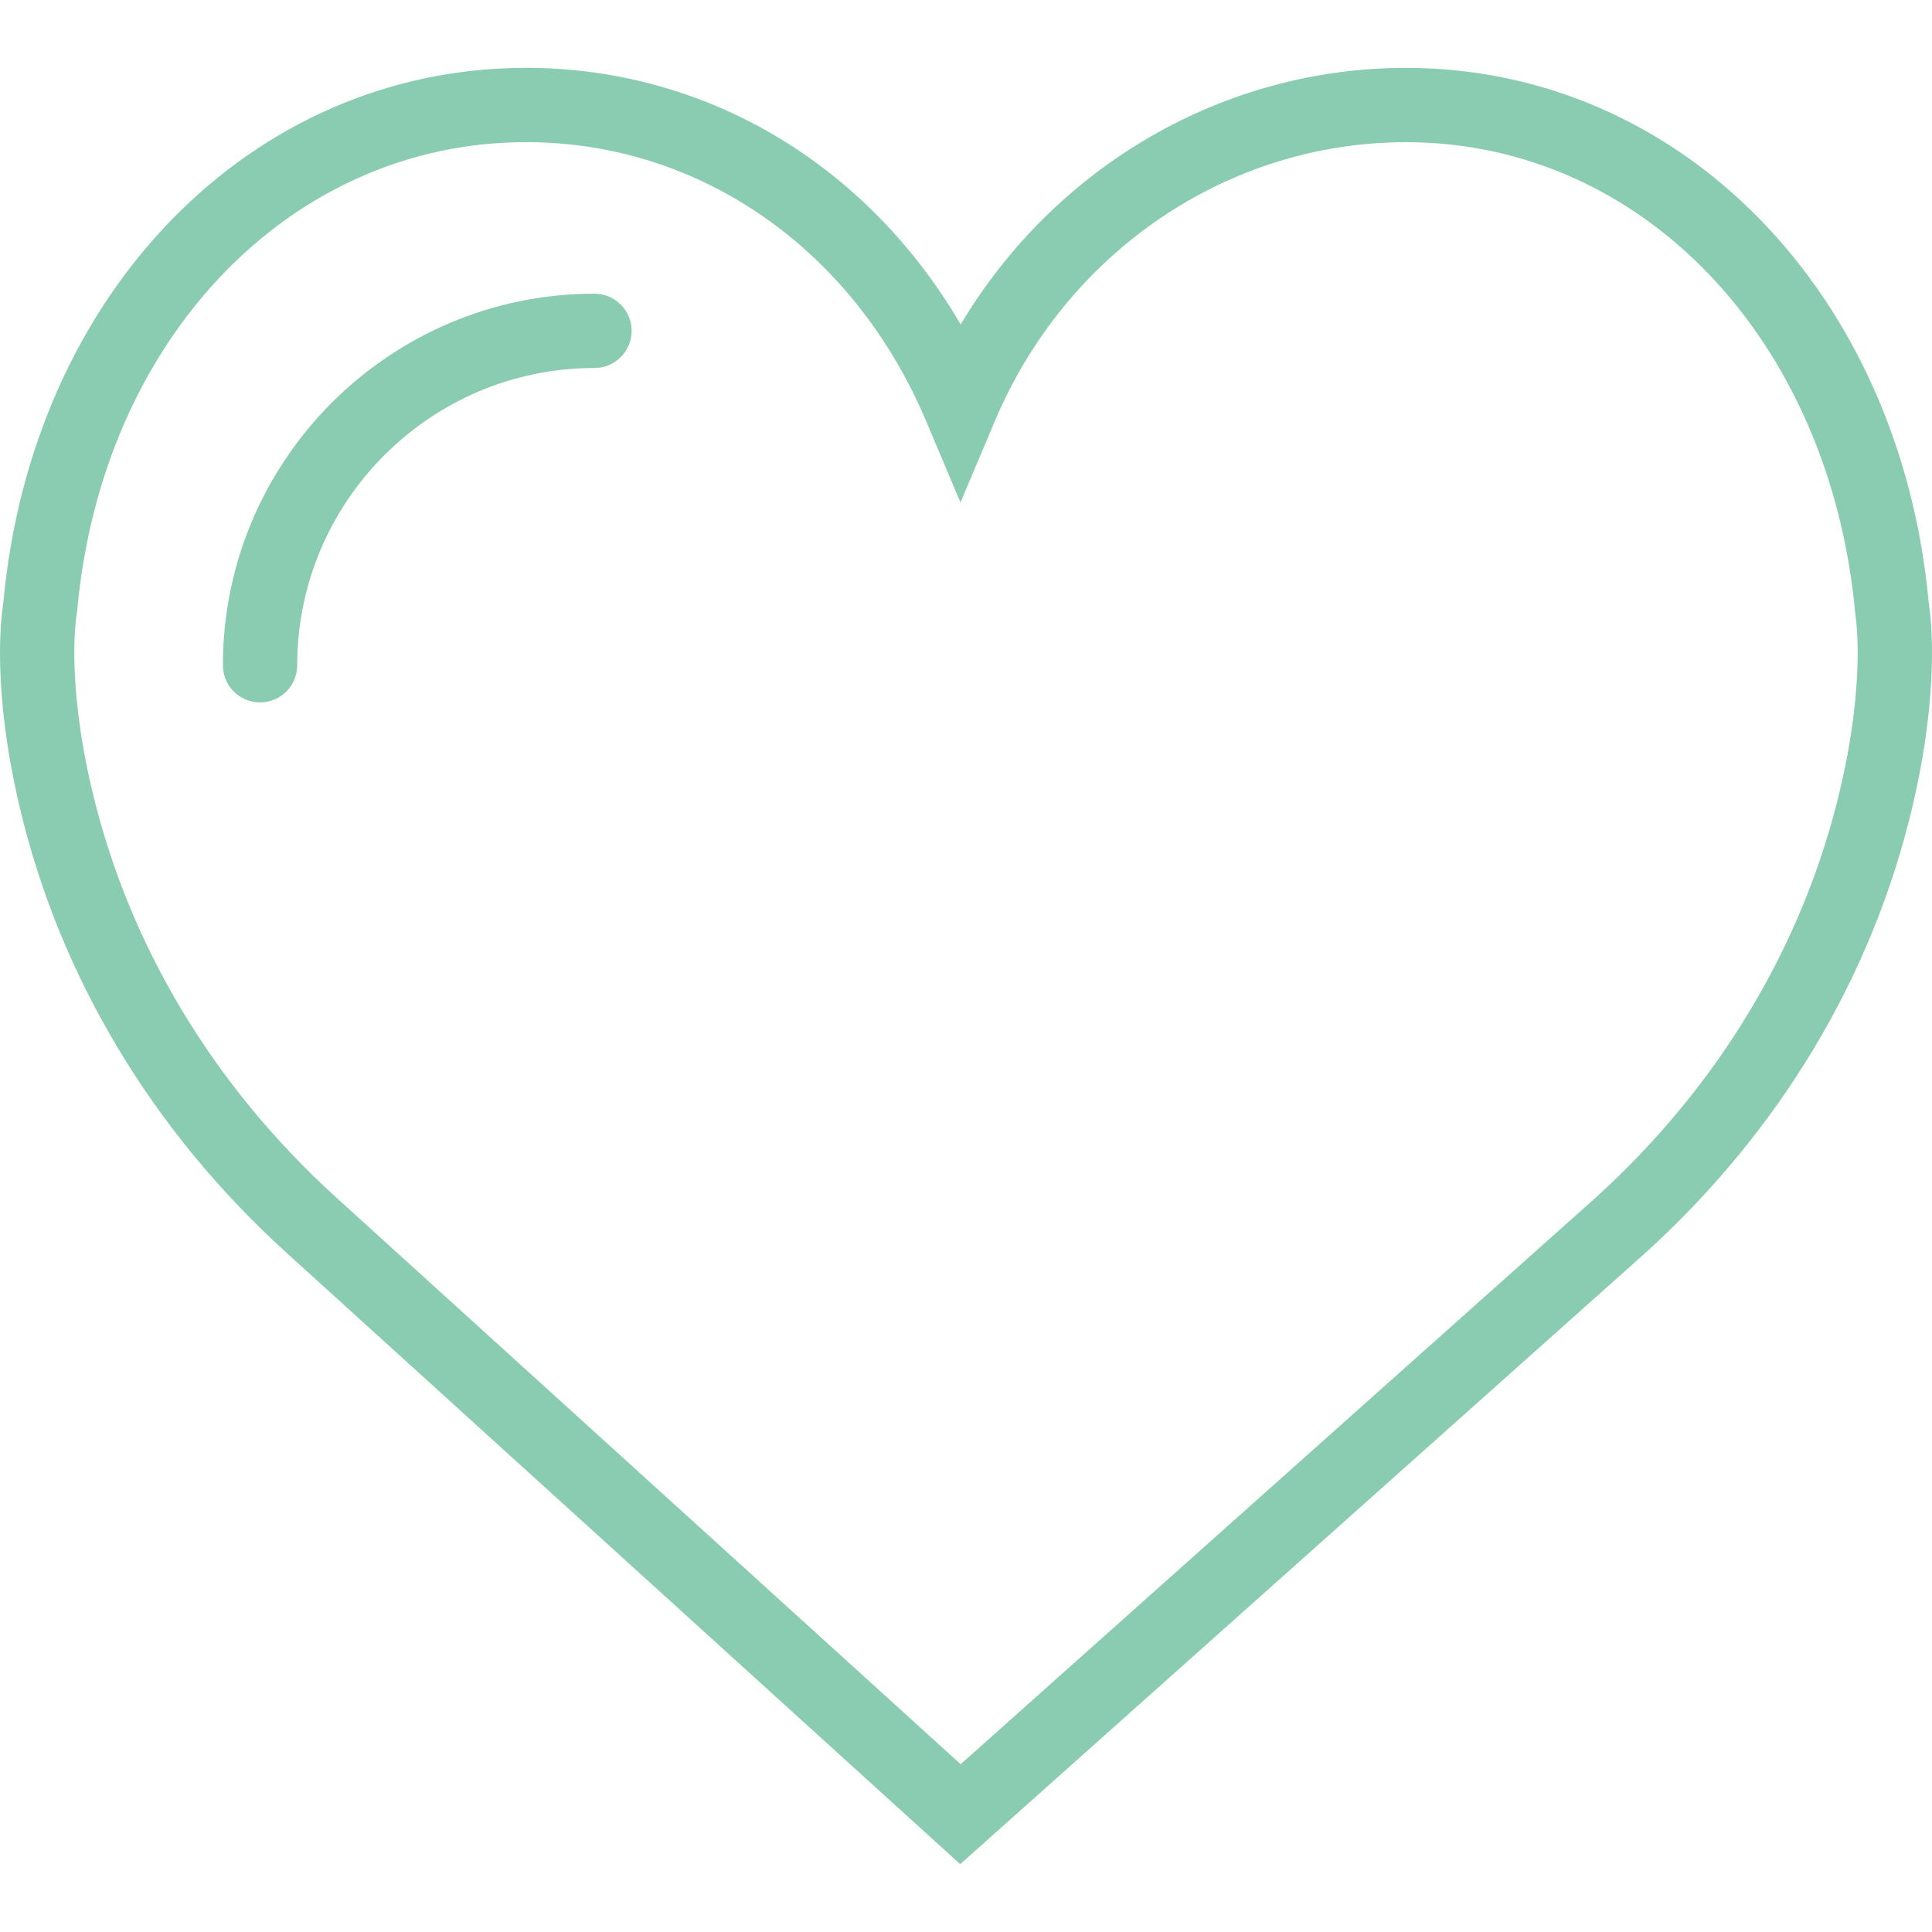
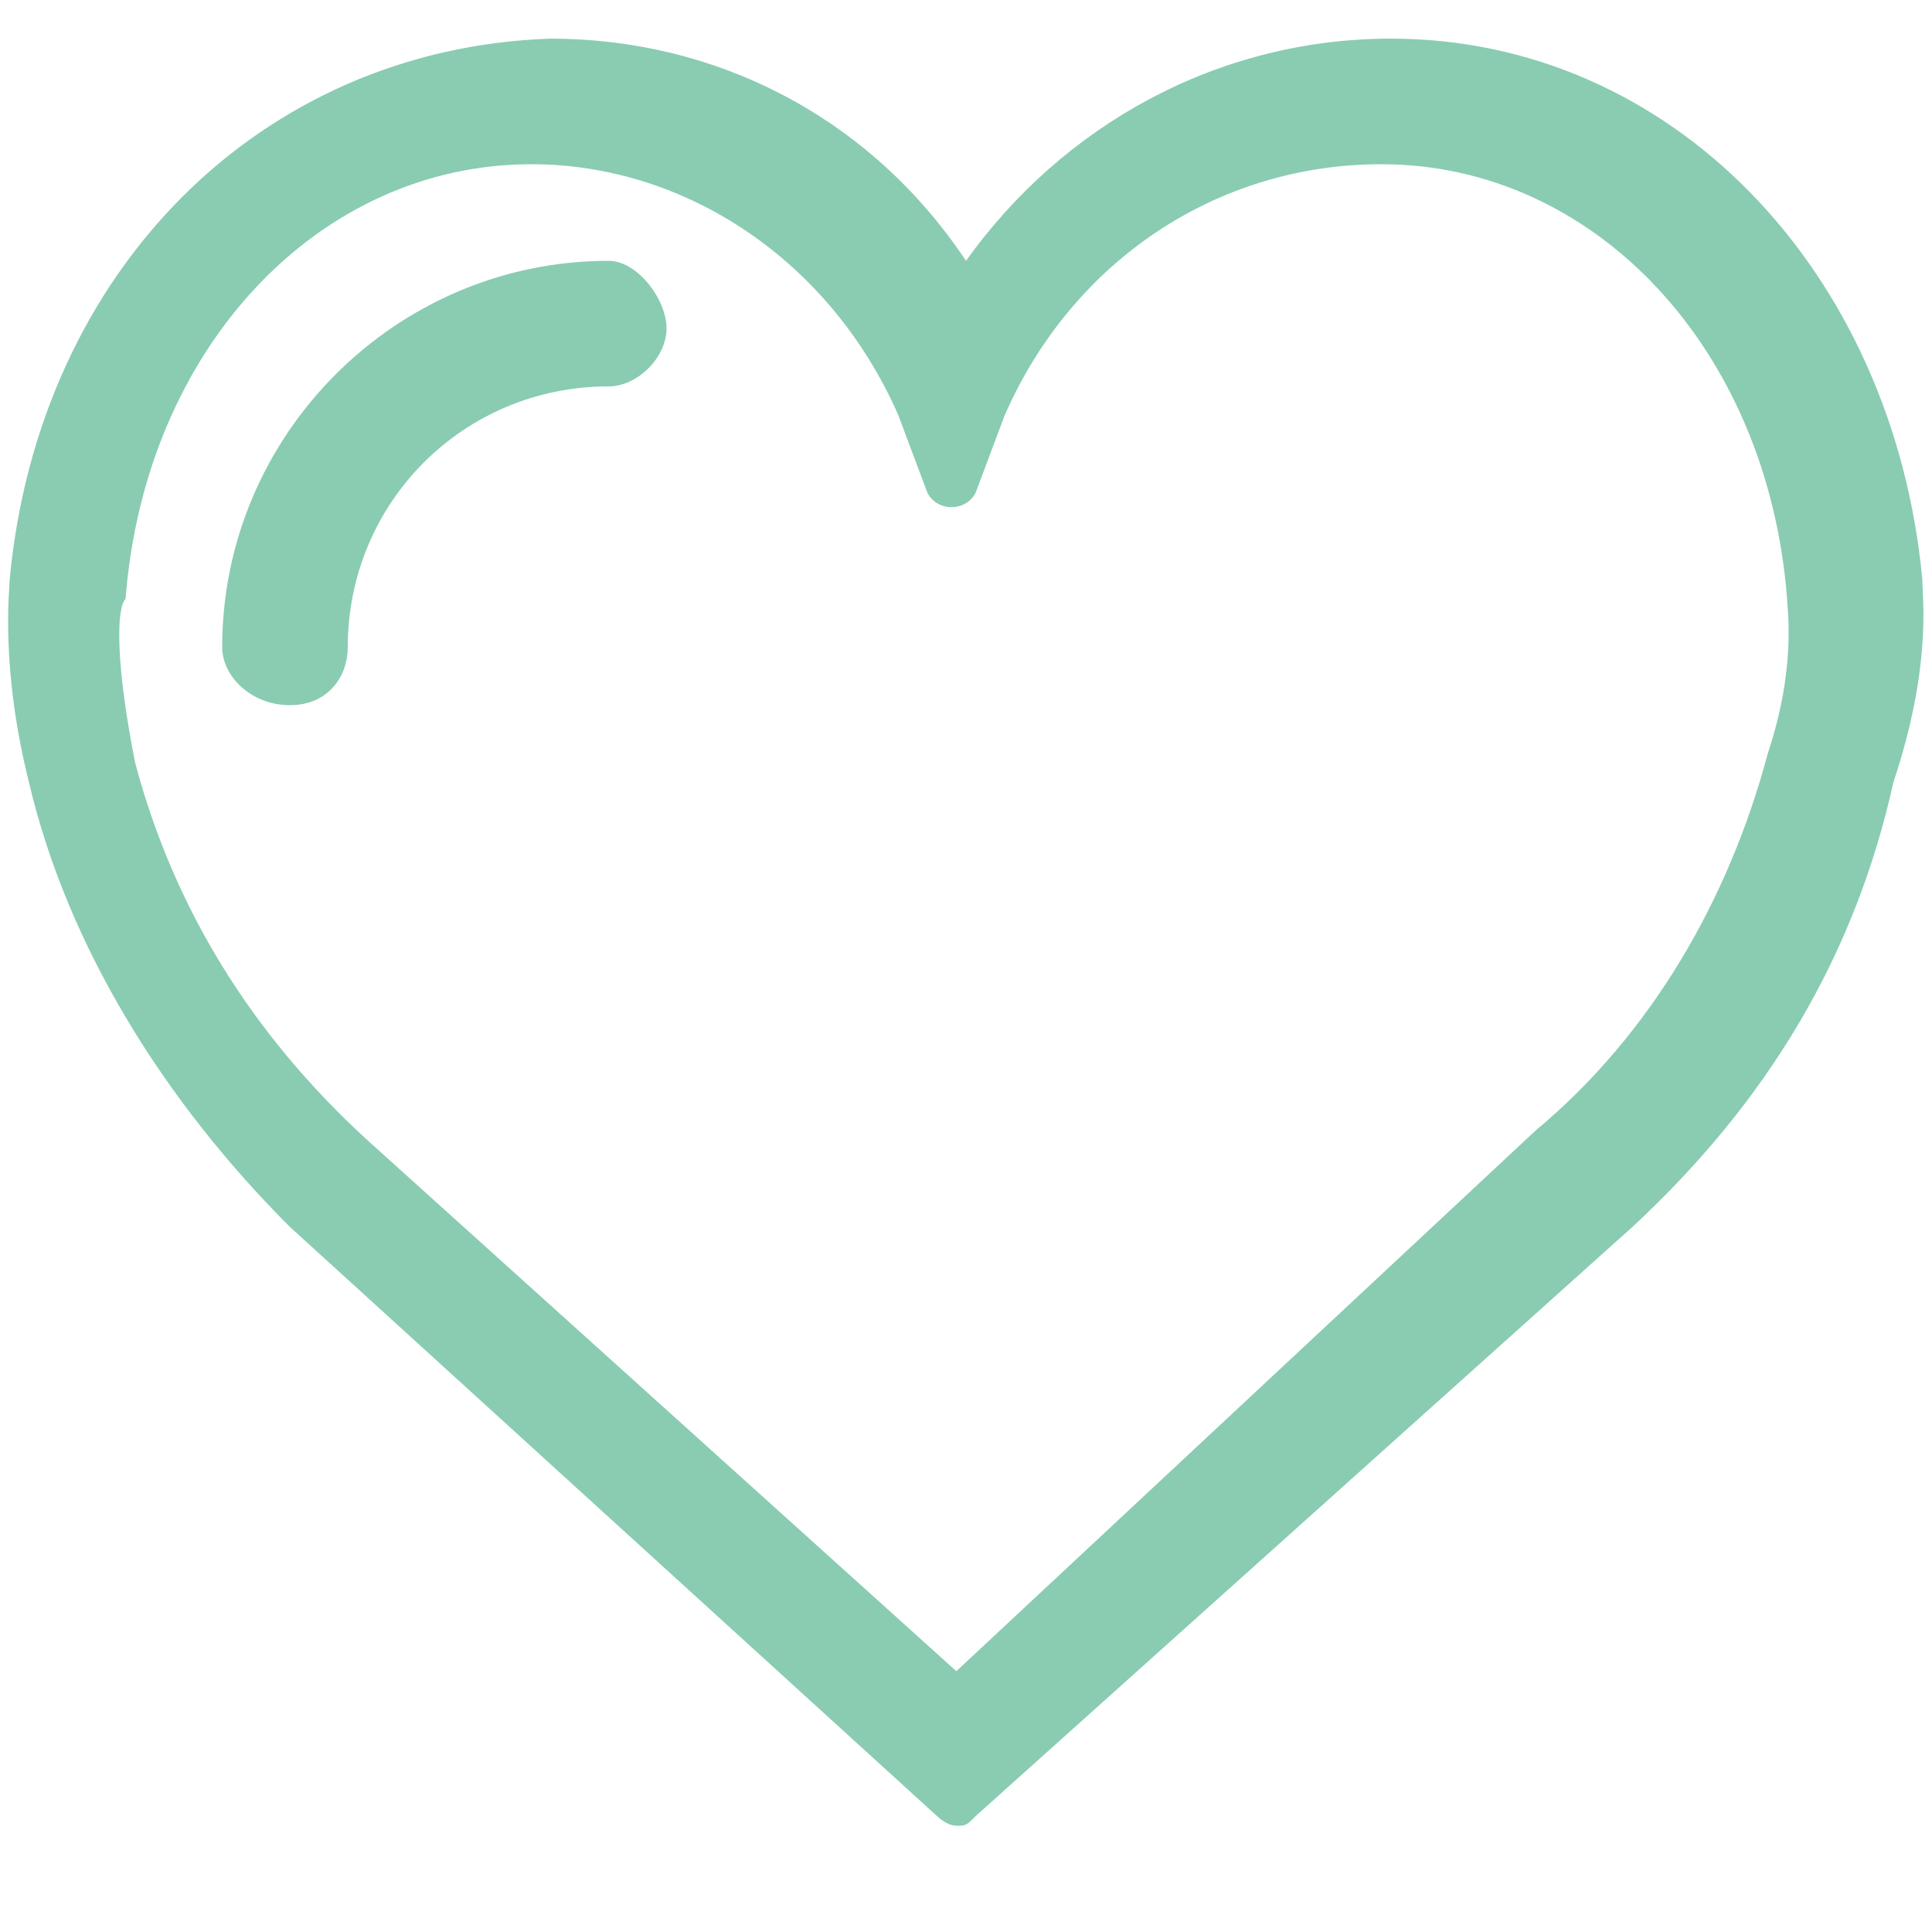
- <svg xmlns="http://www.w3.org/2000/svg" version="1.1" id="Capa_1" x="0px" y="0px" viewBox="0 0 51.997 51.997" style="enable-background:new 0 0 51.997 51.997;" xml:space="preserve" width="20px" height="20px">
+ <svg xmlns="http://www.w3.org/2000/svg" version="1.1" id="Capa_1" x="0px" y="0px" viewBox="0 0 20 20" style="enable-background:new 0 0 20 20;" xml:space="preserve">
+   <style type="text/css">
+ 	.st0{fill:#89CCB2;}
+ </style>
  <g>
-     <path d="M51.911,16.242C51.152,7.888,45.239,1.827,37.839,1.827c-4.93,0-9.444,2.653-11.984,6.905   c-2.517-4.307-6.846-6.906-11.697-6.906c-7.399,0-13.313,6.061-14.071,14.415c-0.06,0.369-0.306,2.311,0.442,5.478   c1.078,4.568,3.568,8.723,7.199,12.013l18.115,16.439l18.426-16.438c3.631-3.291,6.121-7.445,7.199-12.014   C52.216,18.553,51.97,16.611,51.911,16.242z M49.521,21.261c-0.984,4.172-3.265,7.973-6.59,10.985L25.855,47.481L9.072,32.25   c-3.331-3.018-5.611-6.818-6.596-10.99c-0.708-2.997-0.417-4.69-0.416-4.701l0.015-0.101C2.725,9.139,7.806,3.826,14.158,3.826   c4.687,0,8.813,2.88,10.771,7.515l0.921,2.183l0.921-2.183c1.927-4.564,6.271-7.514,11.069-7.514   c6.351,0,11.433,5.313,12.096,12.727C49.938,16.57,50.229,18.264,49.521,21.261z" fill="#89CCB2" />
-     <path d="M15.999,7.904c-5.514,0-10,4.486-10,10c0,0.553,0.447,1,1,1s1-0.447,1-1c0-4.411,3.589-8,8-8c0.553,0,1-0.447,1-1   S16.551,7.904,15.999,7.904z" fill="#89CCB2" />
+     <path class="st0" d="M19.9,6c-0.3-3.2-2.6-5.6-5.5-5.6c-1.8,0-3.4,0.9-4.4,2.3c-1-1.5-2.6-2.3-4.3-2.3C2.7,0.5,0.4,2.8,0.1,6   c0,0.1-0.1,0.9,0.2,2.1c0.4,1.7,1.4,3.3,2.7,4.6l6.7,6.1c0,0,0.1,0.1,0.2,0.1c0.1,0,0.1,0,0.2-0.1l6.8-6.1c1.4-1.3,2.3-2.8,2.7-4.6   C20,6.9,19.9,6.2,19.9,6z M9.9,17.3l-6.1-5.5c-1.2-1.1-2-2.4-2.4-3.9c-0.2-1-0.2-1.6-0.1-1.7c0.2-2.6,2-4.5,4.2-4.5   c1.6,0,3.1,1,3.8,2.6l0.3,0.8c0.1,0.2,0.4,0.2,0.5,0l0.3-0.8c0.7-1.6,2.2-2.6,3.9-2.6c2.2,0,4,1.9,4.2,4.5c0,0.1,0.1,0.7-0.2,1.6   c0,0,0,0,0,0c-0.4,1.5-1.2,2.9-2.4,3.9L9.9,17.3z" />
+     <path class="st0" d="M6.3,2.7c-2.2,0-4,1.8-4,4C2.3,7,2.6,7.3,3,7.3S3.6,7,3.6,6.7c0-1.5,1.2-2.7,2.7-2.7c0.3,0,0.6-0.3,0.6-0.6   S6.6,2.7,6.3,2.7z" />
  </g>
-   <g>
- </g>
-   <g>
- </g>
-   <g>
- </g>
-   <g>
- </g>
-   <g>
- </g>
-   <g>
- </g>
-   <g>
- </g>
-   <g>
- </g>
-   <g>
- </g>
-   <g>
- </g>
-   <g>
- </g>
-   <g>
- </g>
-   <g>
- </g>
-   <g>
- </g>
-   <g>
- </g>
</svg>
